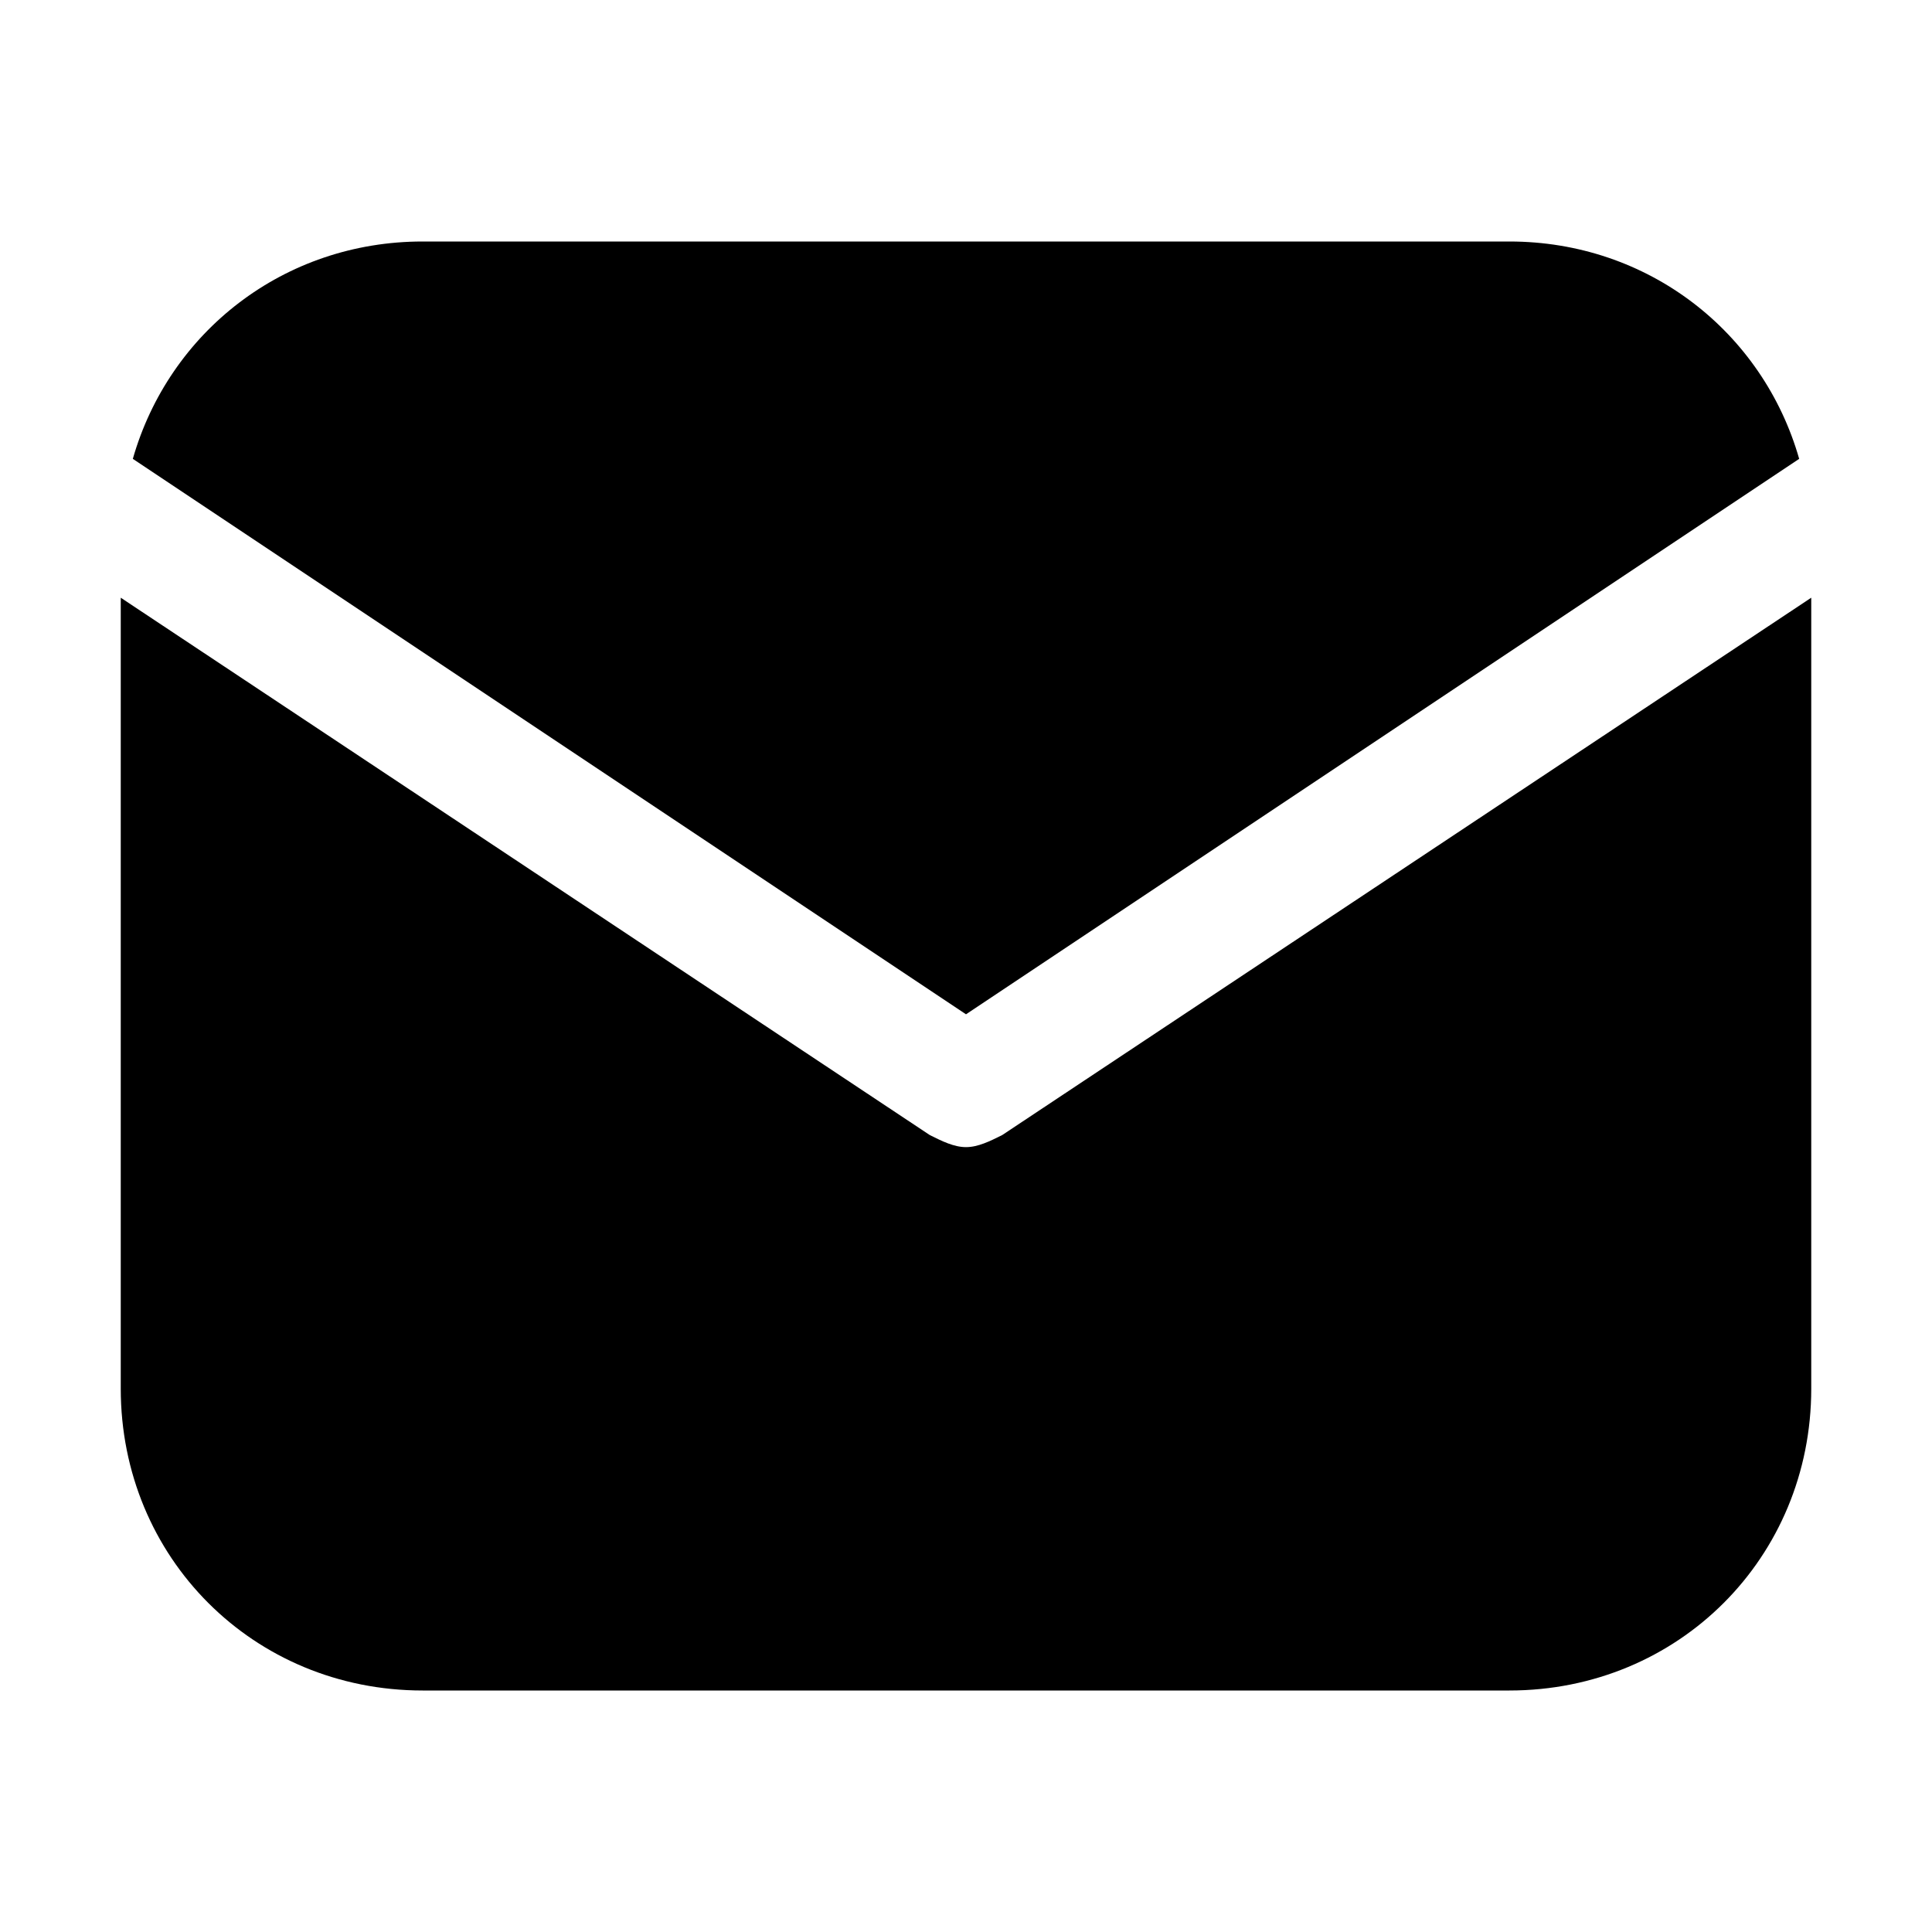
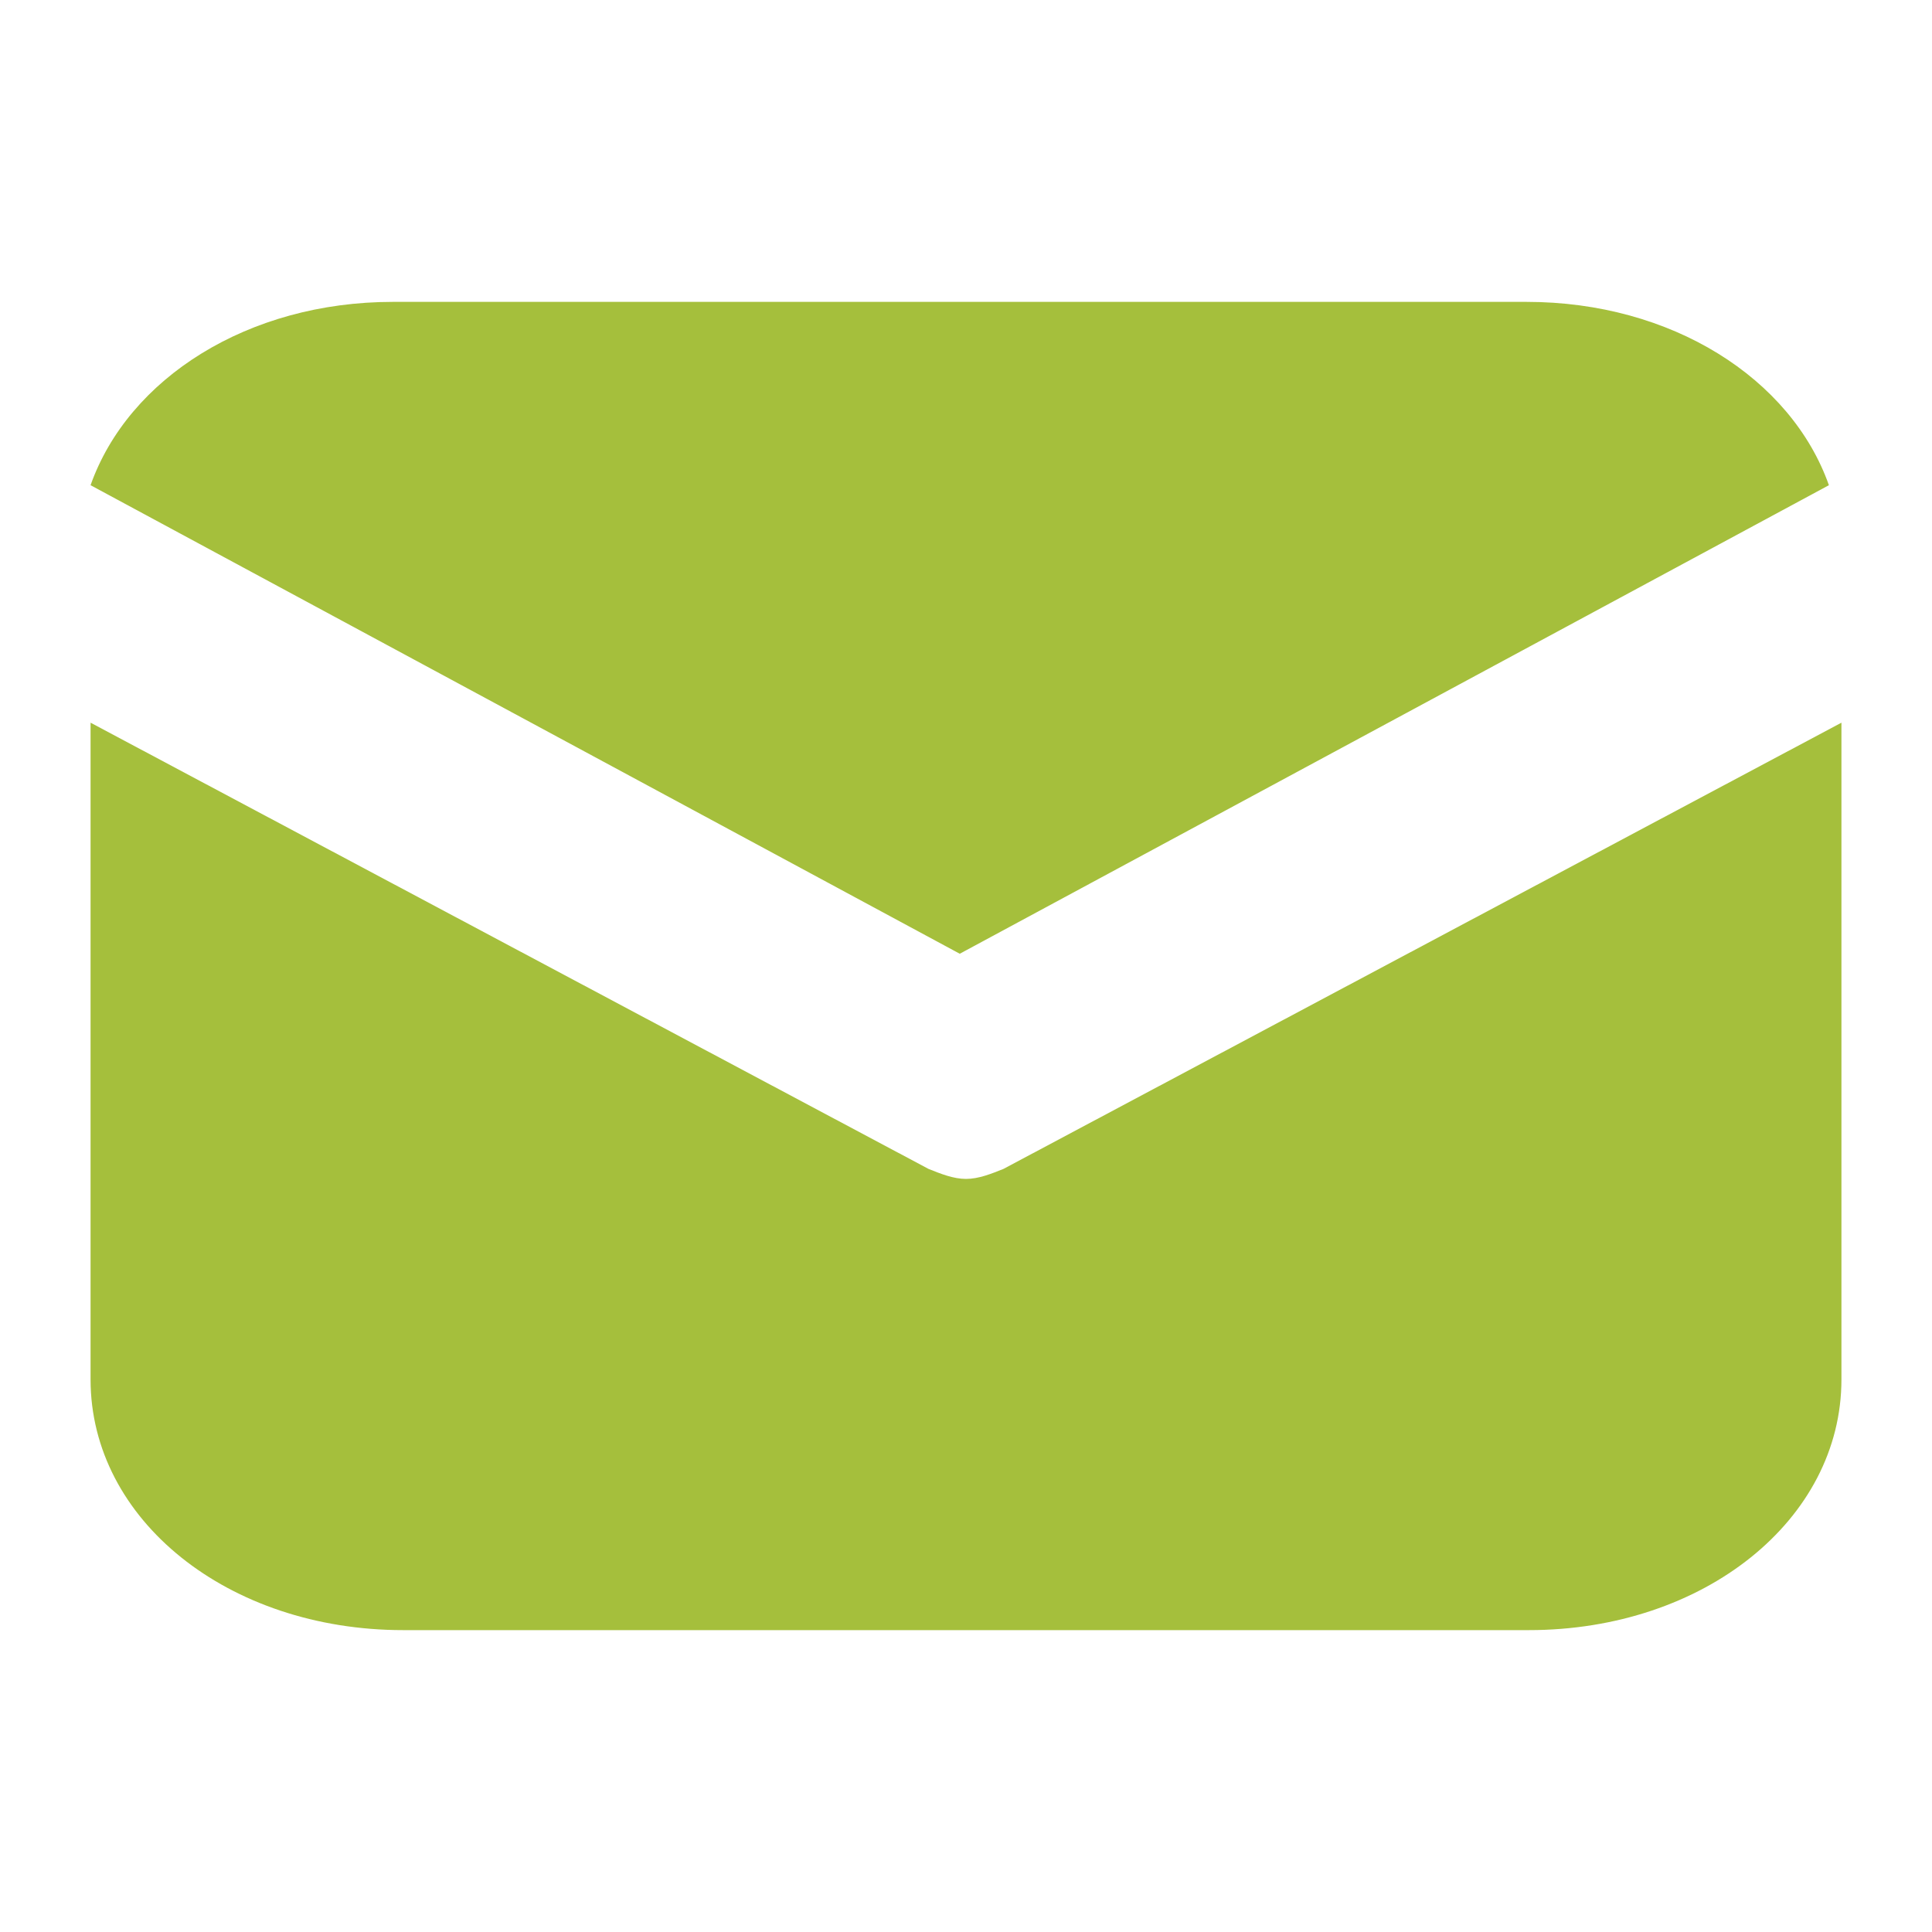
- <svg xmlns="http://www.w3.org/2000/svg" id="Icons" style="enable-background:new 0 0 32 32;" version="1.1" viewBox="0 0 32 32" xml:space="preserve">
-   <g>
-     <g>
-       <path d="M16,16.8l13.8-9.2C29.2,5.5,27.3,4,25,4H7C4.7,4,2.8,5.5,2.2,7.6L16,16.8z" />
-     </g>
-     <g>
-       <path d="M16.6,18.8C16.4,18.9,16.2,19,16,19s-0.4-0.1-0.6-0.2L2,9.9V23c0,2.8,2.2,5,5,5h18c2.8,0,5-2.2,5-5V9.9L16.6,18.8z" />
-     </g>
-   </g>
+ <svg xmlns="http://www.w3.org/2000/svg" width="64" height="64" viewBox="0 0 64 64" fill="none">
+   <path d="M31.793 31.594L60.585 16.073C59.333 12.531 55.369 10 50.57 10H13.015C8.216 10 4.252 12.531 3 16.073L31.793 31.594Z" fill="#A5BF3C" />
+   <path d="M33.243 38.721C32.829 38.887 32.414 39.053 32 39.053C31.586 39.053 31.171 38.887 30.757 38.721L3 23.94V45.696C3 50.346 7.557 54 13.357 54H50.643C56.443 54 61 50.346 61 45.696V23.94L33.243 38.721Z" fill="#A5BF3C" />
</svg>
